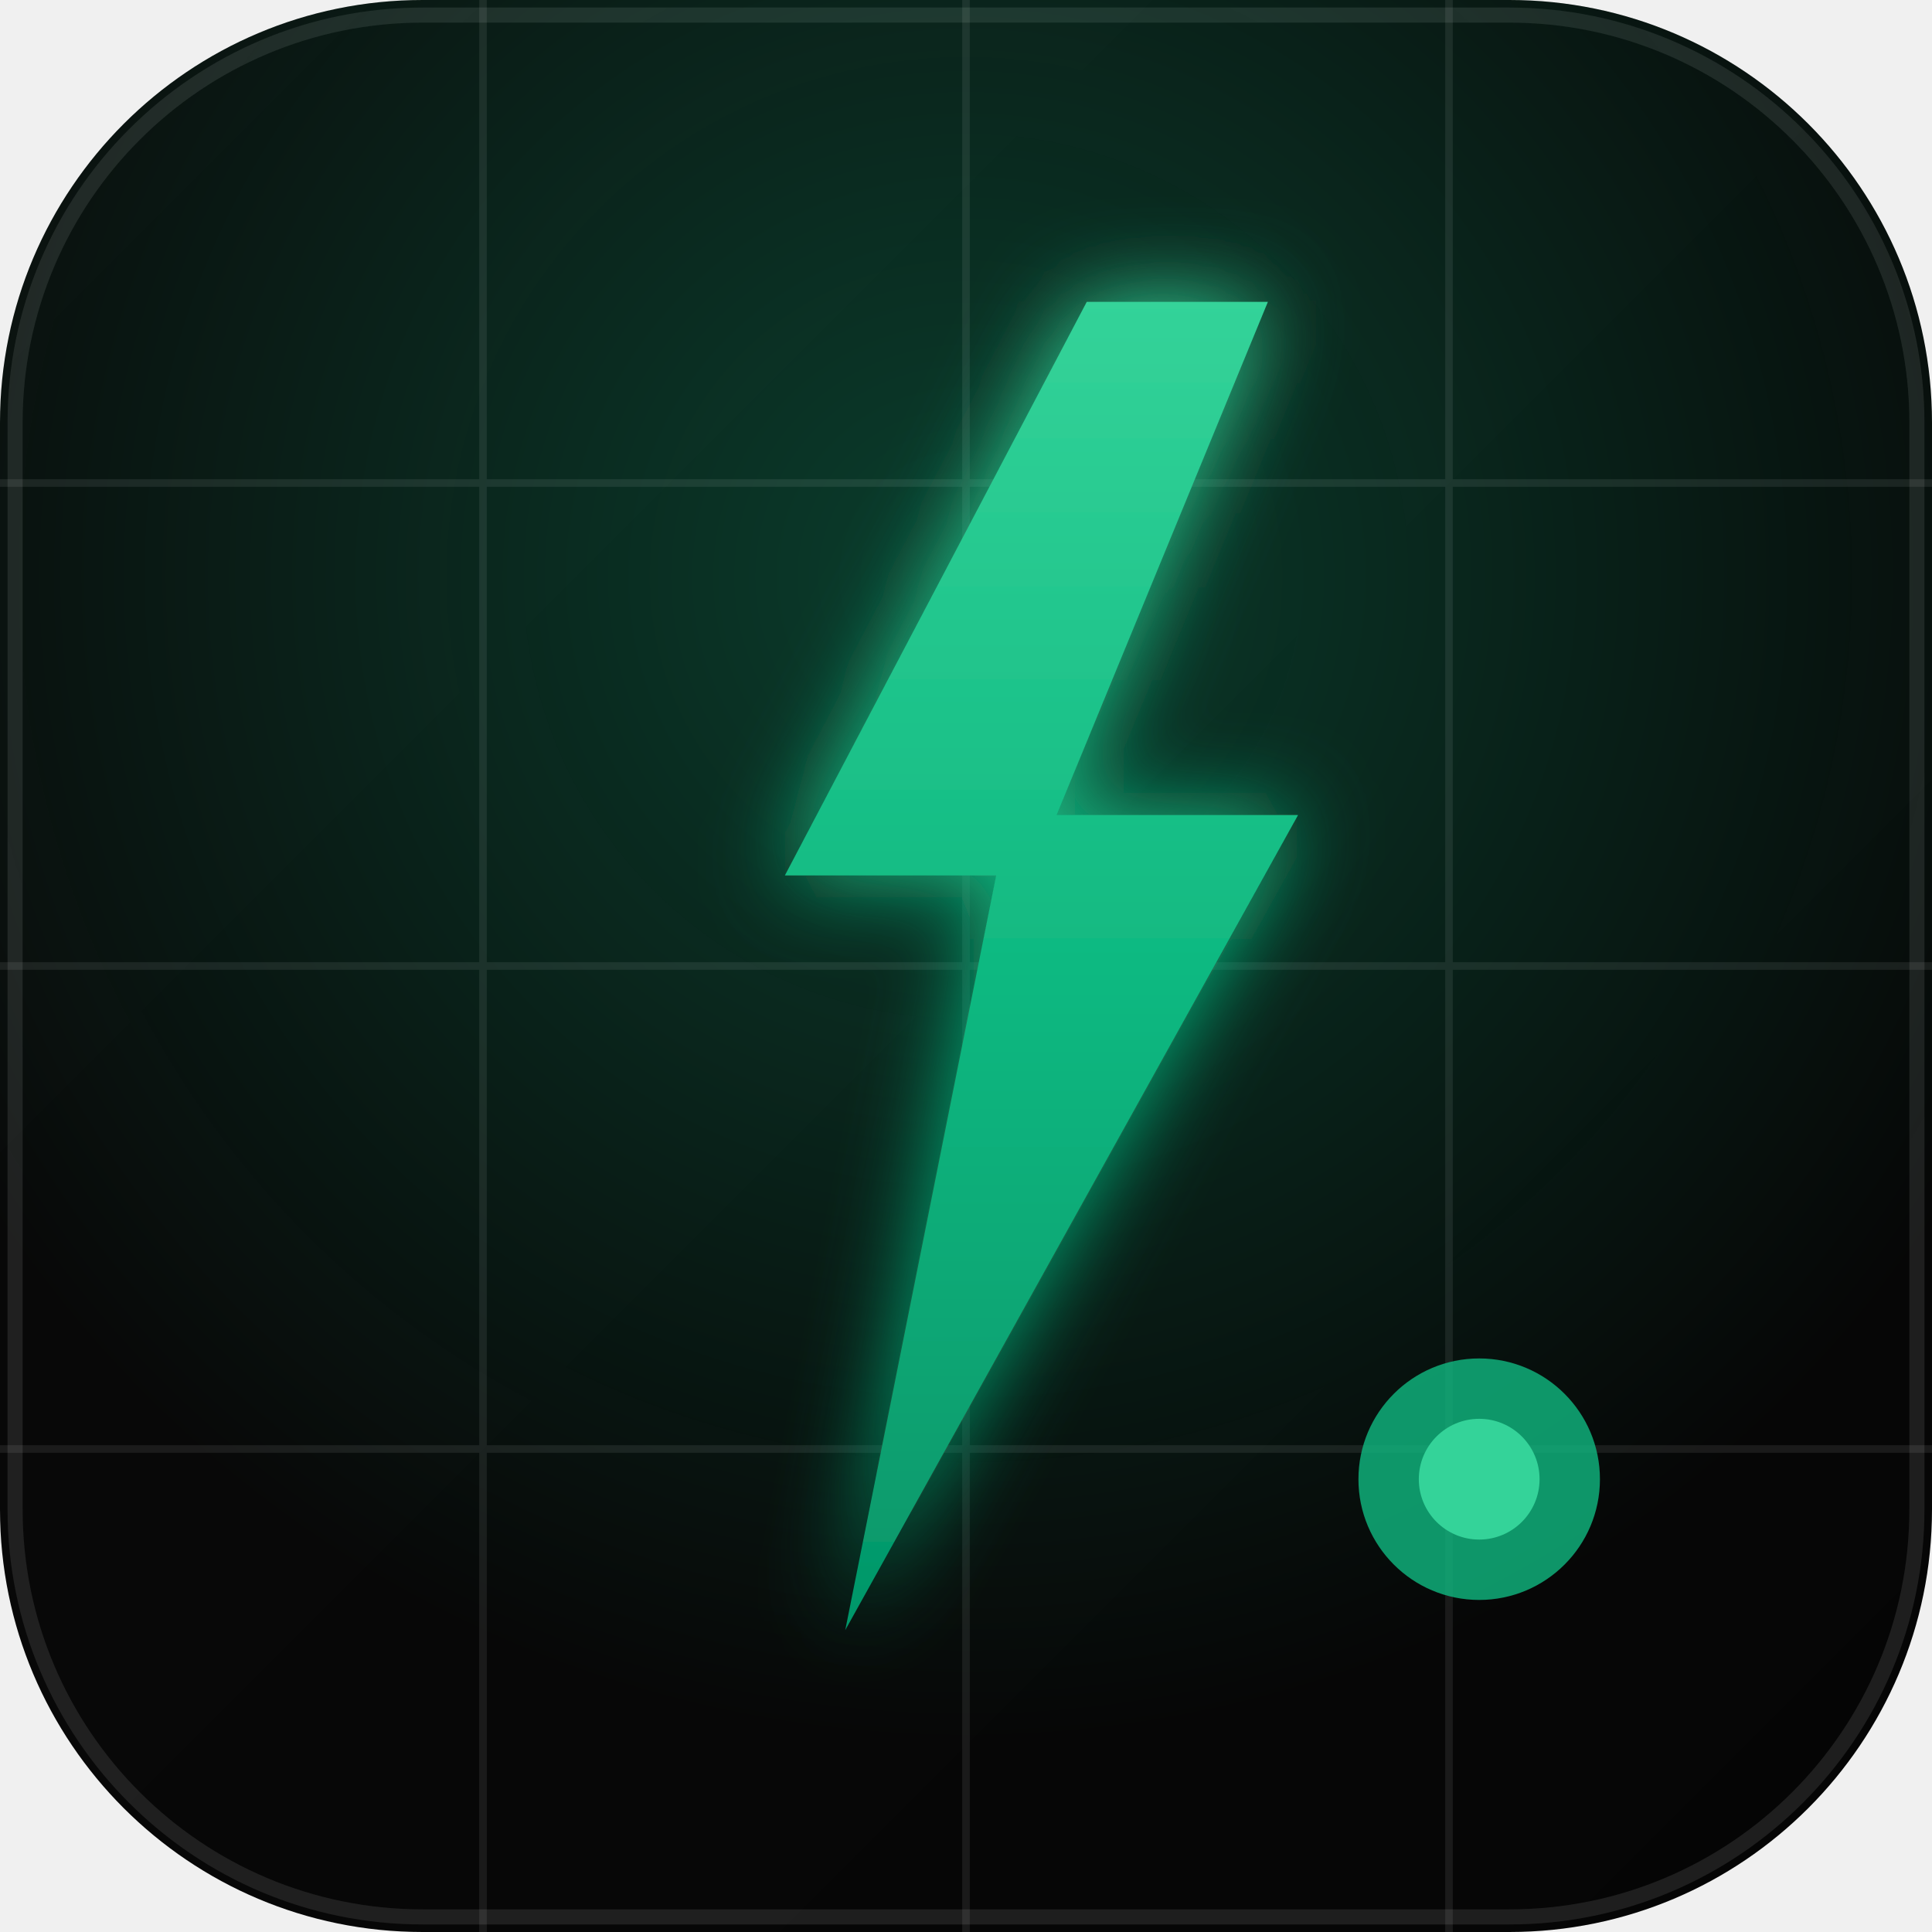
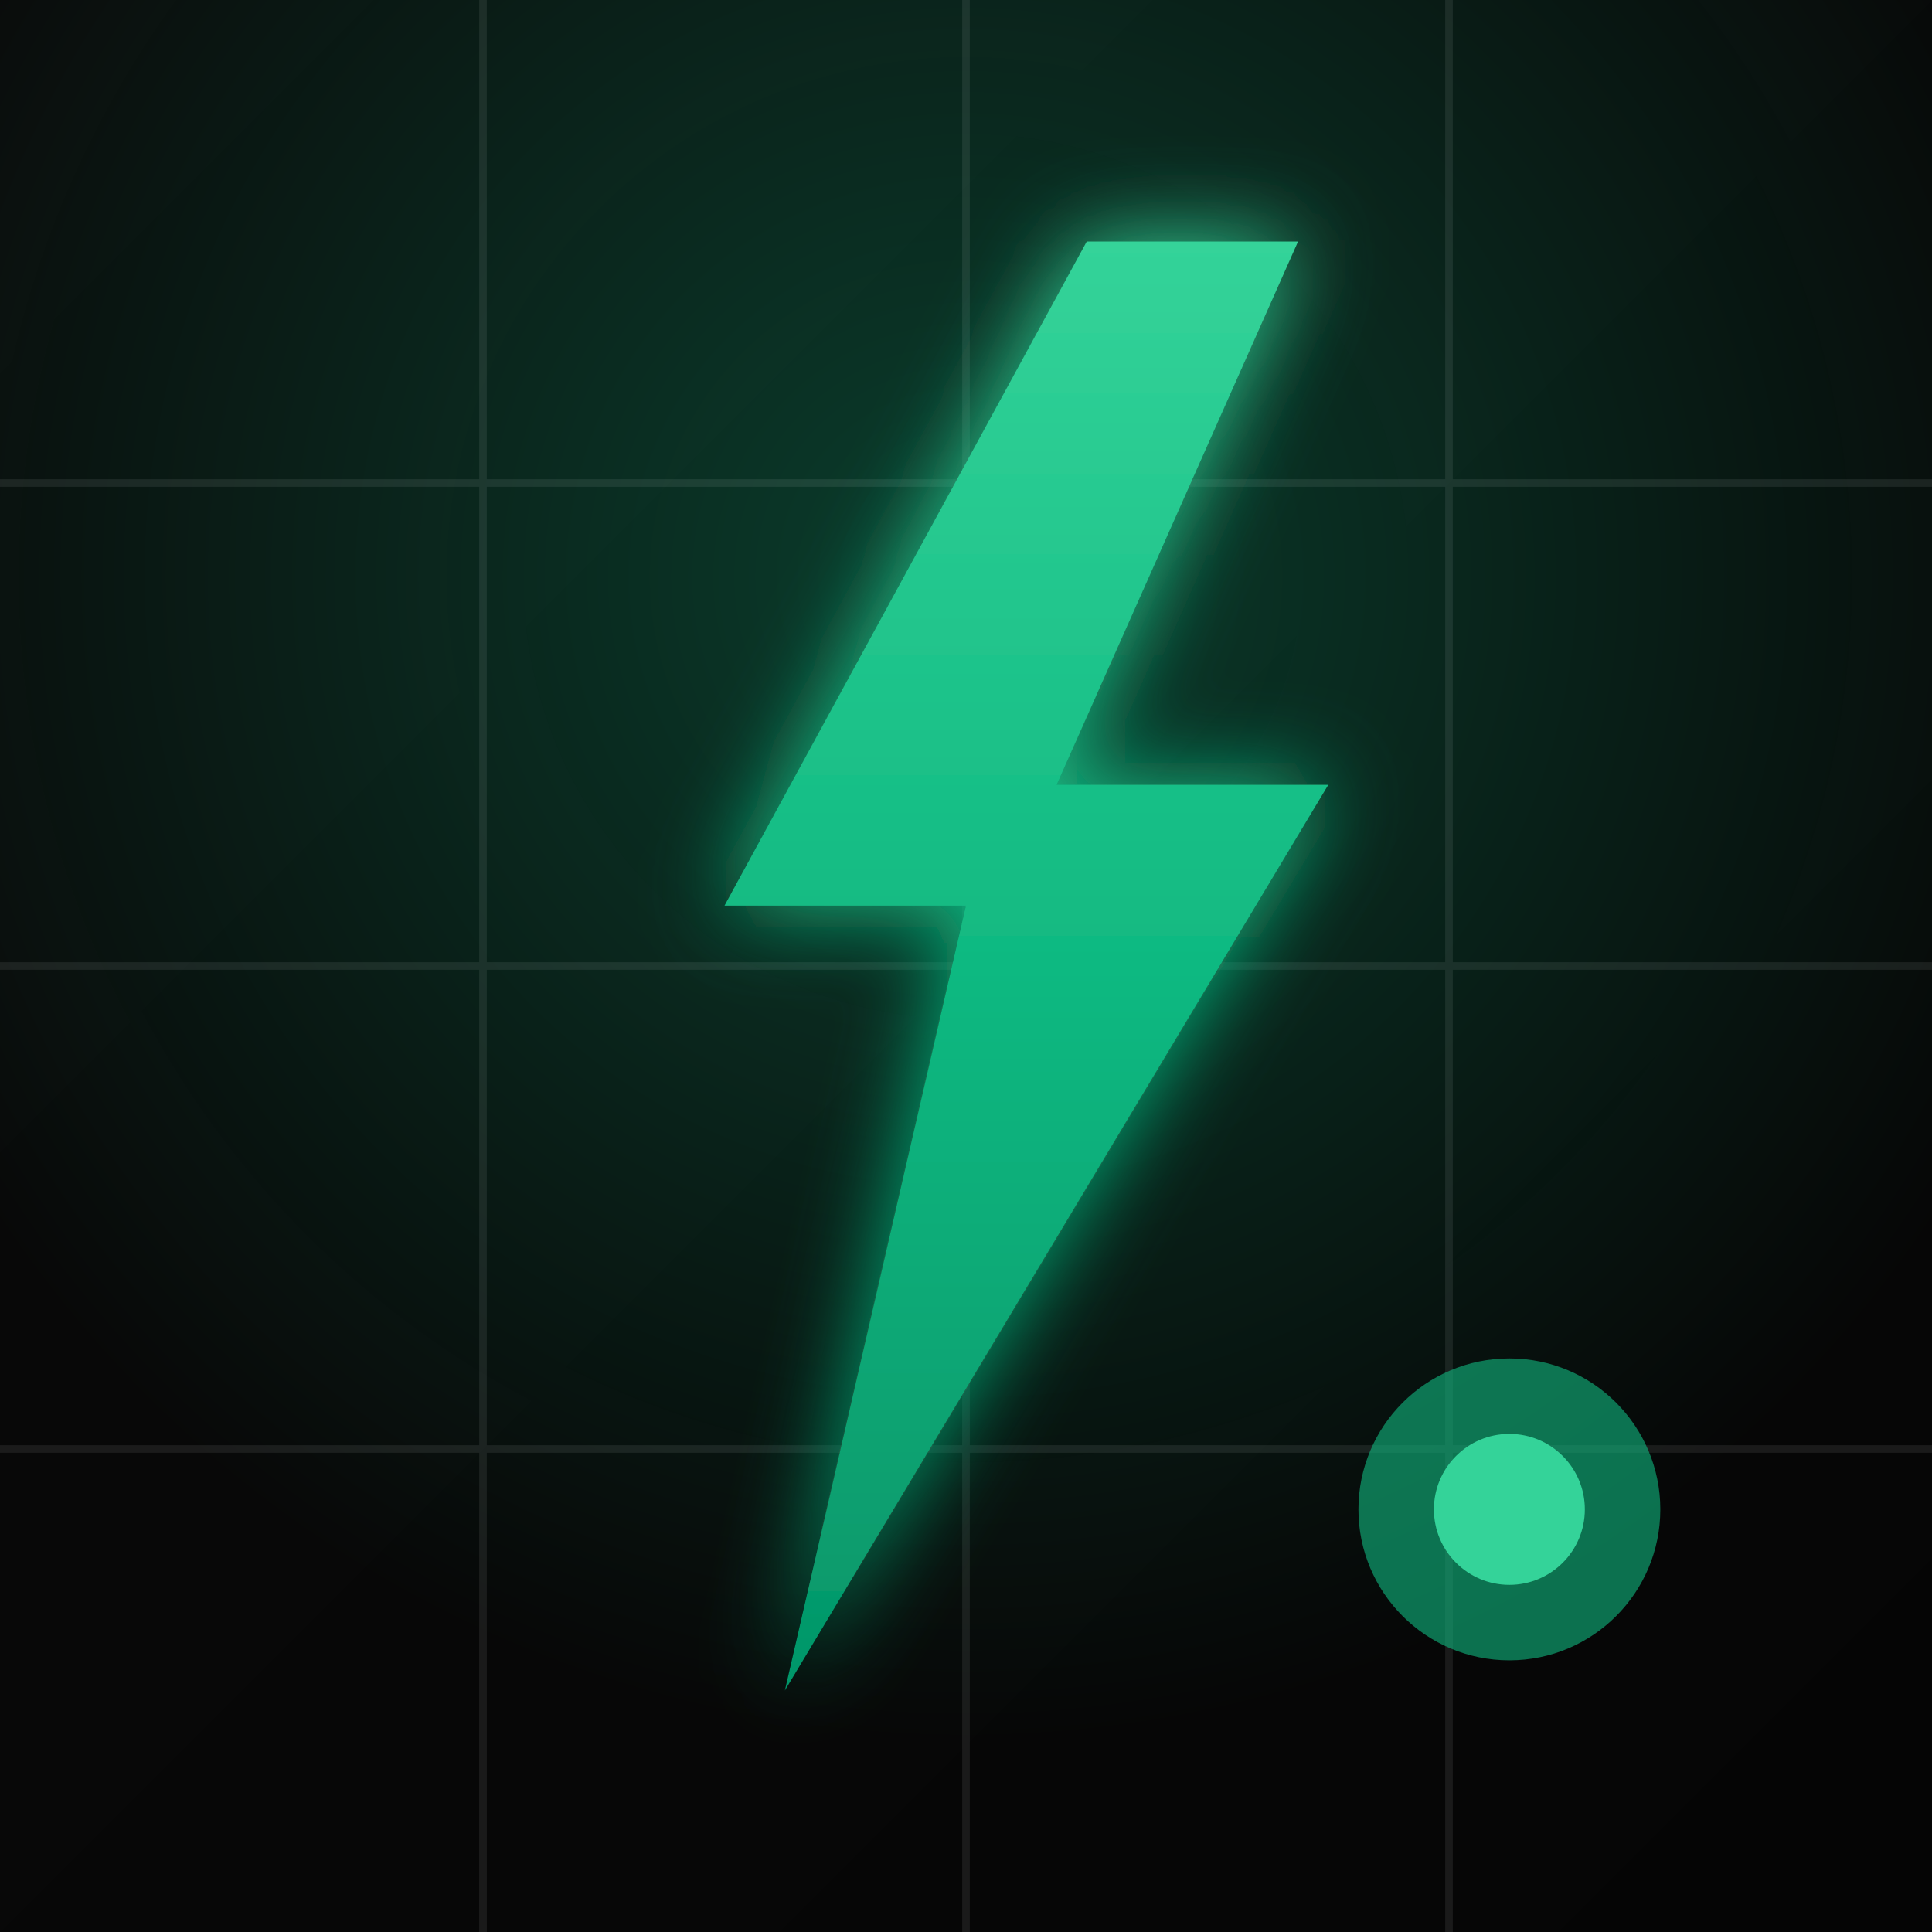
<svg xmlns="http://www.w3.org/2000/svg" viewBox="0 0 128 128">
  <defs>
    <linearGradient id="bgGrad" x1="0%" y1="0%" x2="100%" y2="100%">
      <stop offset="0%" style="stop-color:#0a0a0a" />
      <stop offset="100%" style="stop-color:#050505" />
    </linearGradient>
    <radialGradient id="glowGrad" cx="50%" cy="30%" r="60%">
      <stop offset="0%" style="stop-color:#10b981;stop-opacity:0.3" />
      <stop offset="100%" style="stop-color:#10b981;stop-opacity:0" />
    </radialGradient>
    <linearGradient id="boltGrad" x1="0%" y1="0%" x2="0%" y2="100%">
      <stop offset="0%" style="stop-color:#34d399" />
      <stop offset="50%" style="stop-color:#10b981" />
      <stop offset="100%" style="stop-color:#059669" />
    </linearGradient>
    <filter id="glow" x="-50%" y="-50%" width="200%" height="200%">
      <feGaussianBlur stdDeviation="3" result="blur" />
      <feMerge>
        <feMergeNode in="blur" />
        <feMergeNode in="SourceGraphic" />
      </feMerge>
    </filter>
  </defs>
-   <rect width="128" height="128" rx="28" fill="url(#bgGrad)" />
-   <rect width="126" height="126" x="1" y="1" rx="27" fill="none" stroke="rgba(255,255,255,0.1)" stroke-width="1" />
-   <rect width="128" height="128" rx="28" fill="url(#glowGrad)" />
+   <rect width="128" height="128" fill="url(#bgGrad)" />
+   <rect width="128" height="128" fill="url(#glowGrad)" />
  <g opacity="0.08">
    <line x1="32" y1="0" x2="32" y2="128" stroke="white" stroke-width="0.5" />
    <line x1="64" y1="0" x2="64" y2="128" stroke="white" stroke-width="0.5" />
    <line x1="96" y1="0" x2="96" y2="128" stroke="white" stroke-width="0.5" />
    <line x1="0" y1="32" x2="128" y2="32" stroke="white" stroke-width="0.5" />
    <line x1="0" y1="64" x2="128" y2="64" stroke="white" stroke-width="0.5" />
    <line x1="0" y1="96" x2="128" y2="96" stroke="white" stroke-width="0.5" />
  </g>
  <g filter="url(#glow)">
-     <path d="M72 20 L52 58 L66 58 L56 108 L86 54 L70 54 L84 20 Z" fill="url(#boltGrad)" />
+     <path d="M72 16 L48 60 L64 60 L52 112 L88 52 L70 52 L86 16 Z" fill="url(#boltGrad)" />
  </g>
-   <circle cx="98" cy="98" r="8" fill="#10b981" opacity="0.8" />
-   <circle cx="98" cy="98" r="4" fill="#34d399" />
+   <circle cx="100" cy="100" r="10" fill="#10b981" opacity="0.6" />
+   <circle cx="100" cy="100" r="5" fill="#34d399" />
</svg>
